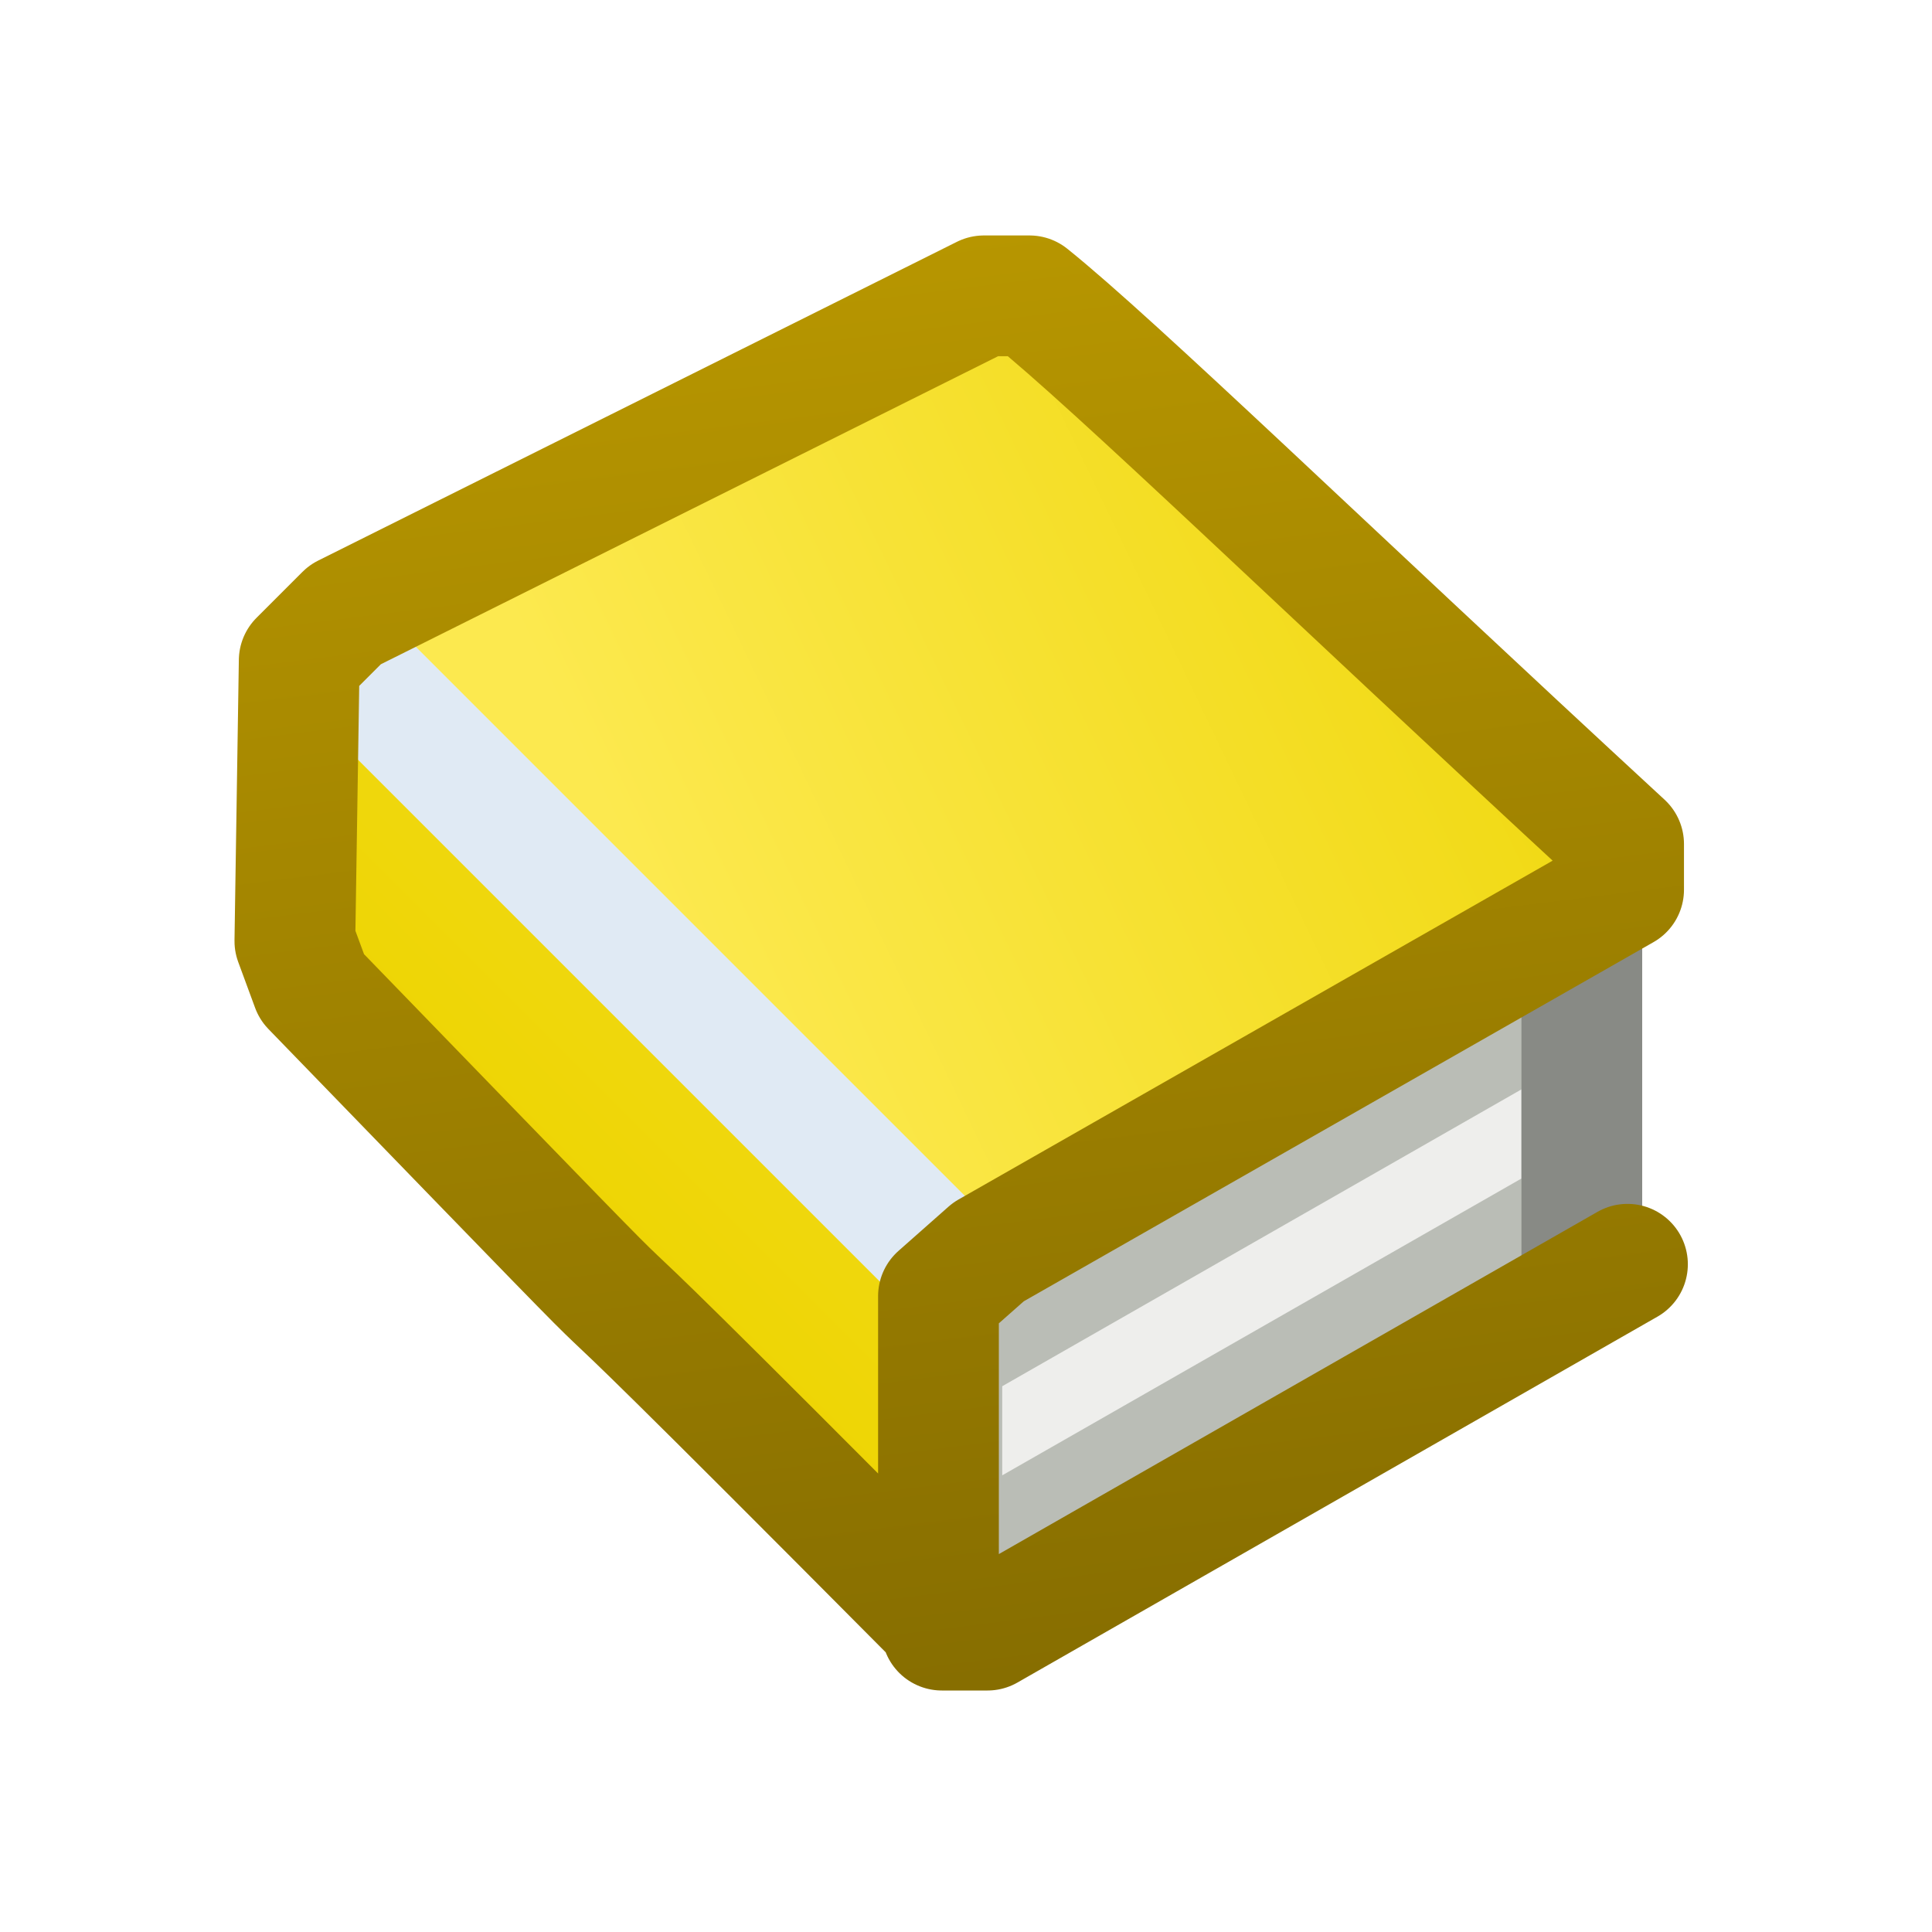
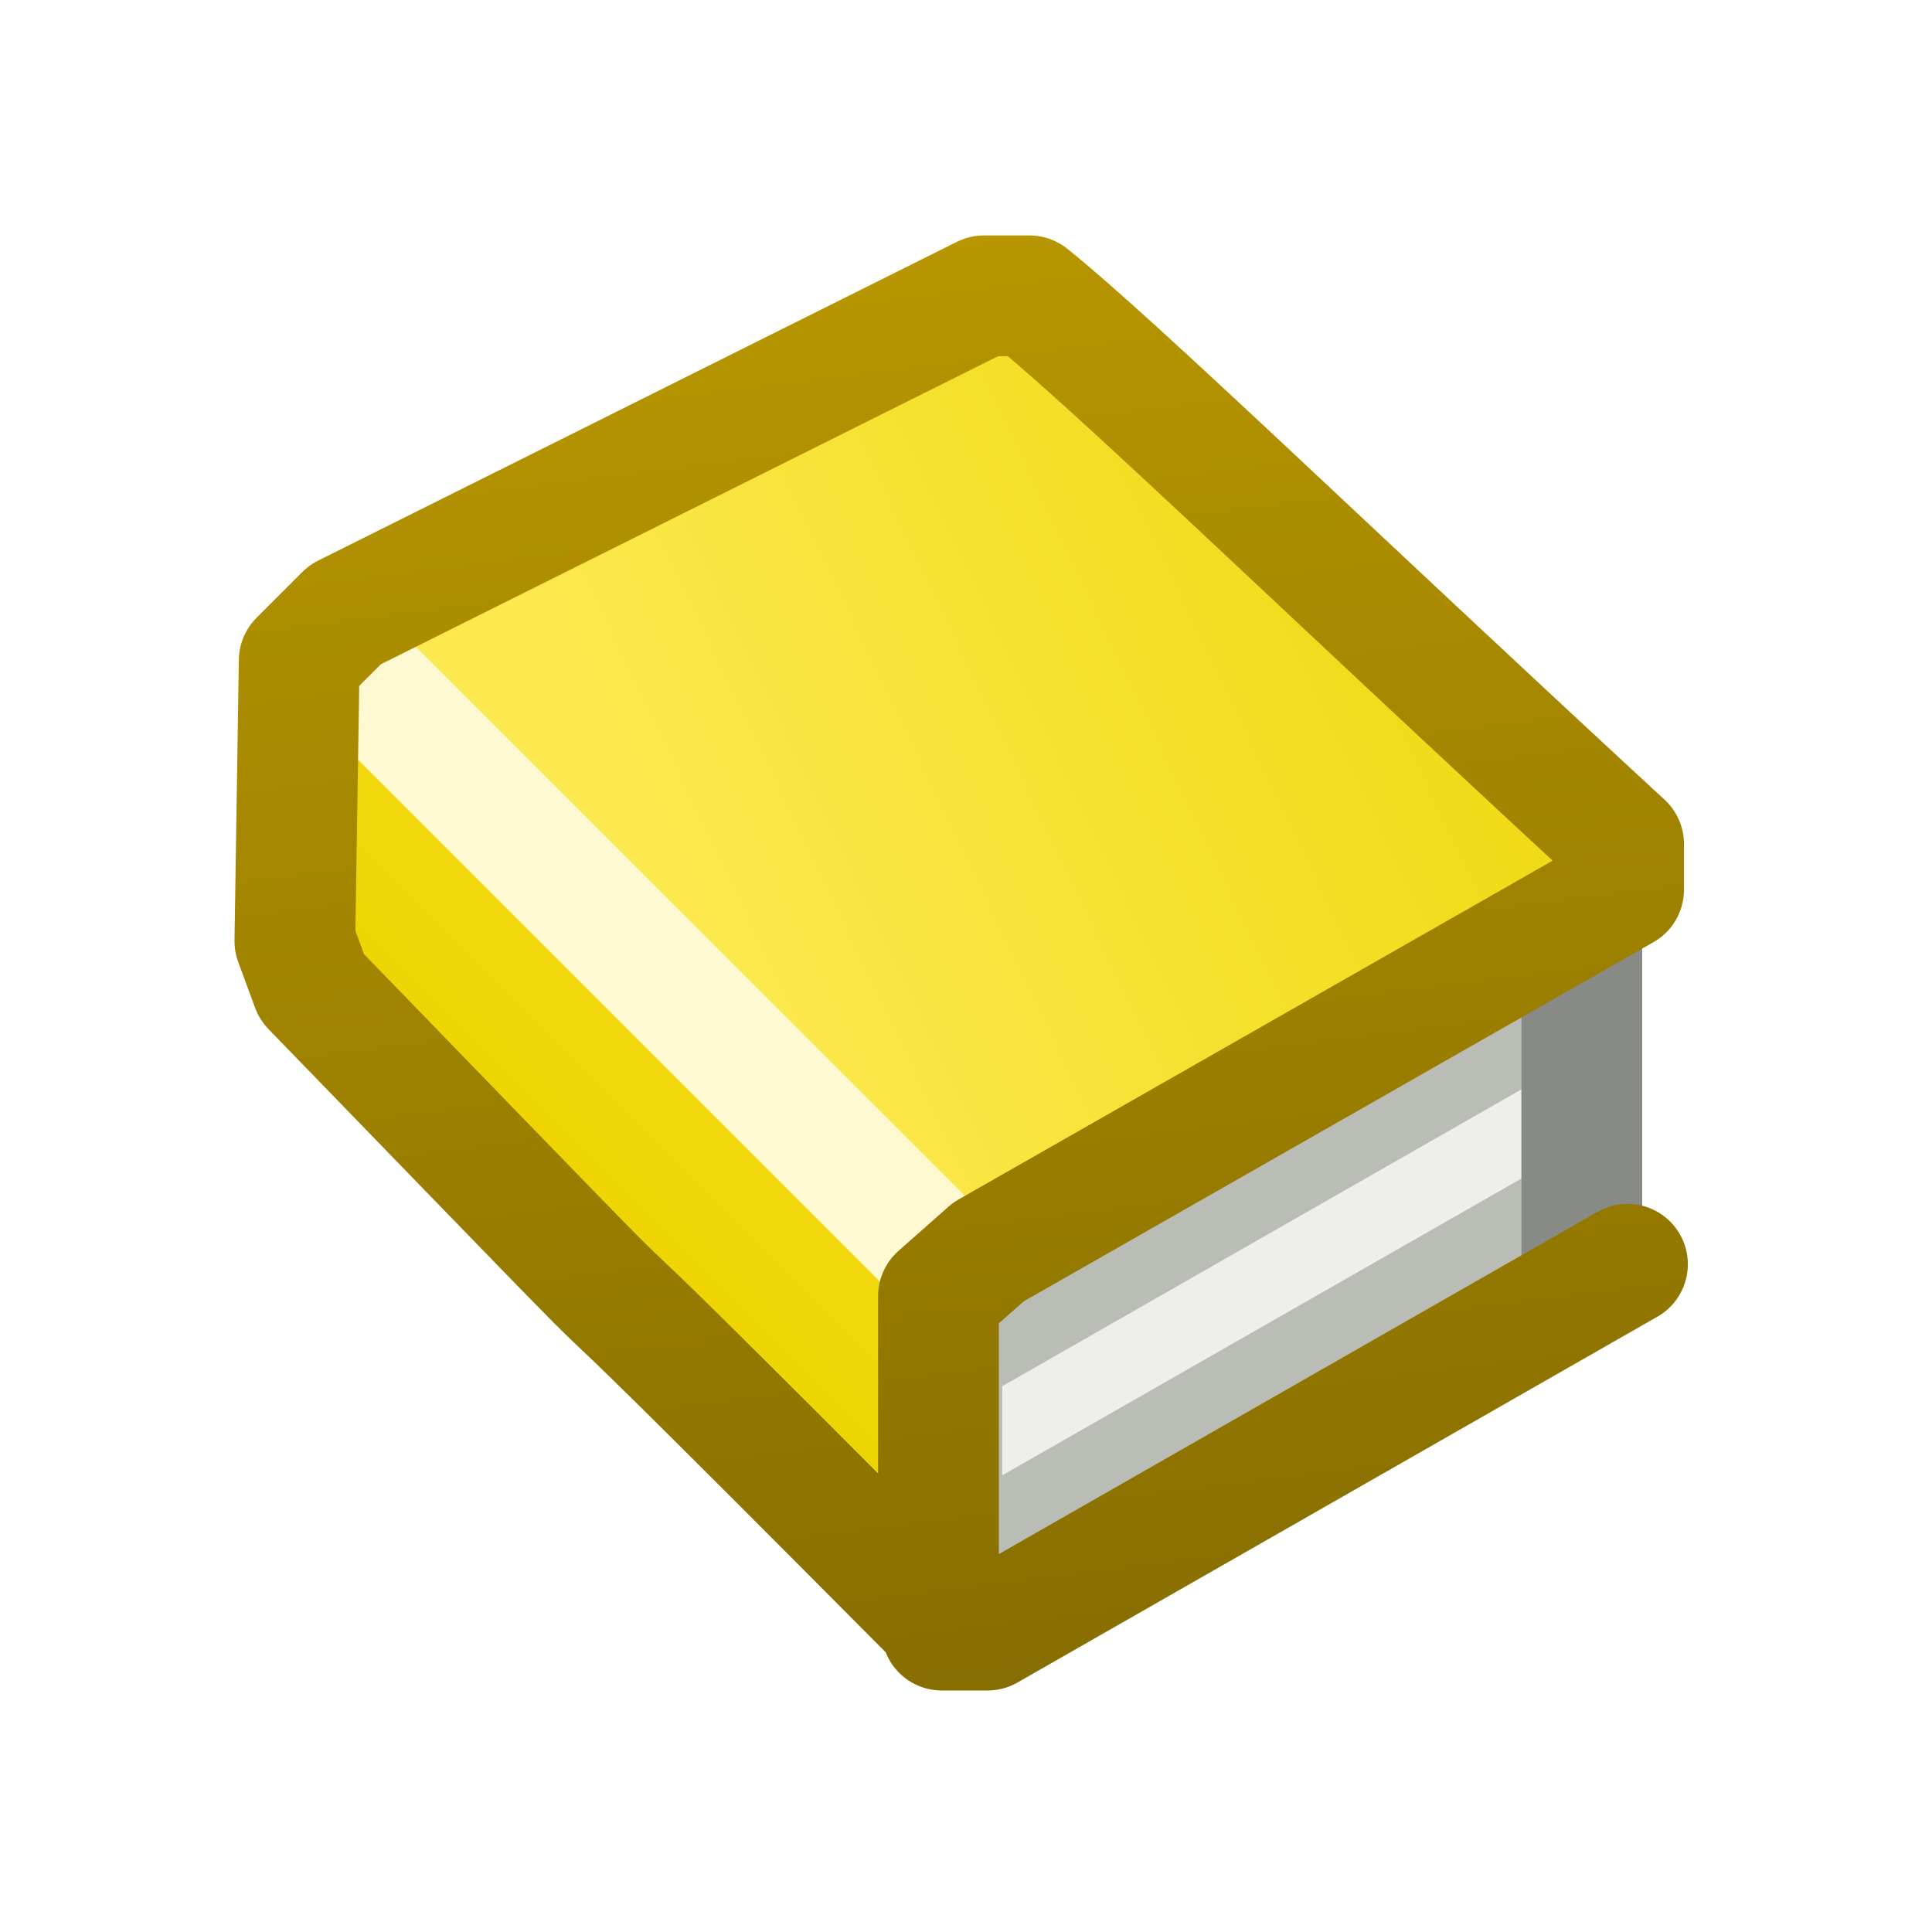
<svg xmlns="http://www.w3.org/2000/svg" xmlns:xlink="http://www.w3.org/1999/xlink" height="16px" width="16px" version="1.1" enable-background="new">
  <defs>
-     <linearGradient id="c">
+     <linearGradient id="a">
      <stop stop-color="#fce94f" offset="0" />
      <stop stop-color="#edd400" offset="1" />
    </linearGradient>
-     <linearGradient id="f" y2="16" gradientUnits="userSpaceOnUse" x2="8" gradientTransform="matrix(.756 0 0 .756 2.12 2.1)" x1="6">
+     <linearGradient id="d" y2="16" gradientUnits="userSpaceOnUse" gradientTransform="matrix(.756 0 0 .756 2.12 2.1)" x2="8" x1="6">
      <stop stop-color="#b79600" offset="0" />
      <stop stop-color="#866d00" offset="1" />
    </linearGradient>
-     <linearGradient id="b" y2="11.3" xlink:href="#linearGradient20624-8" gradientUnits="userSpaceOnUse" x2="15.5" gradientTransform="matrix(.756 0 0 .756 2.12 1.73)" y1="11.3" x1="14.5" />
-     <linearGradient id="a" y2="11.3" xlink:href="#linearGradient20883-8" gradientUnits="userSpaceOnUse" x2="15.5" gradientTransform="matrix(.756 0 0 .756 2.12 1.73)" y1="11.3" x1="14.5" />
-     <linearGradient id="e" y2="11" xlink:href="#c" gradientUnits="userSpaceOnUse" x2="3" gradientTransform="matrix(.756 0 0 .756 2.12 2.1)" x1="14" />
-     <linearGradient id="d" y2="2" xlink:href="#c" gradientUnits="userSpaceOnUse" x2="16" gradientTransform="matrix(.756 0 0 .756 2.12 2.1)" y1="7.5" x1="4.5" />
-     <linearGradient id="i" y2="16" xlink:href="#linearGradient20883-8" gradientUnits="userSpaceOnUse" x2="8" gradientTransform="matrix(.756 0 0 .756 2.12 2.1)" x1="6" />
-     <linearGradient id="h" y2="11" xlink:href="#linearGradient20875-0" gradientUnits="userSpaceOnUse" x2="3" gradientTransform="matrix(.756 0 0 .756 2.12 2.1)" x1="14" />
-     <linearGradient id="g" y2="2" xlink:href="#linearGradient20875-0" gradientUnits="userSpaceOnUse" x2="16" gradientTransform="matrix(.756 0 0 .756 2.12 2.1)" y1="7.5" x1="4.5" />
+     <linearGradient id="c" y2="11" xlink:href="#a" gradientUnits="userSpaceOnUse" gradientTransform="matrix(.756 0 0 .756 2.12 2.1)" x2="3" x1="14" />
+     <linearGradient id="b" y2="2" xlink:href="#a" gradientUnits="userSpaceOnUse" x2="16" gradientTransform="matrix(.756 0 0 .756 2.12 2.1)" y1="7.5" x1="4.5" />
  </defs>
-   <g>
-     <g>
-       <path stroke-linejoin="round" d="m13.1 8.16v1.89l-5.3 3.03v-1.89z" stroke="#babdb6" stroke-width="1px" fill="#eeeeec" />
-       <path d="m2.88 5.12 5.29 5.28 5.33-3.17-5.18-4.78z" fill="url(#g)" />
-       <path d="m2.5 8.53 4.54 4.54h0.756v-2.27l-5.3-5.3z" fill="url(#h)" />
-       <g stroke-width="1px">
-         <path d="m2.64 5.26 5.44 5.44" stroke="#e0eaf4" fill="#fce94f" />
-         <path d="m13.5 10.4v-0.378" stroke="url(#a)" stroke-linecap="round" fill="url(#b)" />
-         <path d="m13.1 7.78v2.65" stroke="#888a85" fill="#888a85" />
-       </g>
-     </g>
-     <path stroke-linejoin="round" d="m7.8 13.5h0.378l5.3-3.03m-11-5 0.38-0.38 5.29-2.64h0.378c0.709 0.569 2.46 2.27 4.92 4.54v0.378l-5.26 3-0.414 0.366v2.68c-4.62-4.65-0.79-0.7-5.19-5.24l-0.14-0.38z" stroke="url(#i)" stroke-linecap="round" stroke-width="1px" fill="none" />
-     <g>
-       <path stroke-linejoin="round" d="m13.1 8.16v1.89l-5.3 3.03v-1.89z" stroke="#babdb6" stroke-width="1px" fill="#eeeeec" />
-       <path d="m2.88 5.12 5.29 5.28 5.33-3.17-5.18-4.78z" fill="url(#d)" />
-       <path d="m2.5 8.53 4.54 4.54h0.756v-2.27l-5.3-5.3z" fill="url(#e)" />
-       <g stroke-width="1px">
-         <path d="m2.64 5.26 5.44 5.44" stroke="#e0eaf4" fill="#fce94f" />
-         <path d="m13.5 10.4v-0.378" stroke="url(#a)" stroke-linecap="round" fill="url(#b)" />
-         <path d="m13.1 7.78v2.65" stroke="#888a85" fill="#888a85" />
-       </g>
-     </g>
-     <path stroke-linejoin="round" d="m7.8 13.5h0.378l5.3-3.03m-11-5 0.38-0.38 5.29-2.64h0.378c0.709 0.569 2.46 2.27 4.92 4.54v0.378l-5.26 3-0.414 0.366v2.68c-4.62-4.65-0.79-0.7-5.19-5.24l-0.14-0.38z" stroke="url(#f)" stroke-linecap="round" stroke-width="1px" fill="none" />
+   <path stroke-linejoin="round" d="m13.1 8.16v1.89l-5.3 3.03v-1.89z" stroke="#babdb6" stroke-width="1px" fill="#eeeeec" />
+   <path stroke-linejoin="round" d="m13.1 8.16v1.89l-5.3 3.03v-1.89z" stroke="#babdb6" stroke-width="1px" fill="#eeeeec" />
+   <path d="m2.88 5.12 5.29 5.28 5.33-3.17-5.18-4.78z" fill="url(#b)" />
+   <path d="m2.5 8.53 4.54 4.54h0.756v-2.27l-5.3-5.3z" fill="url(#c)" />
+   <g stroke-width="1px">
+     <path stroke="#fef9d2" d="m2.64 5.26 5.44 5.44" fill="none" />
+     <path stroke="#888a85" d="m13.1 7.78v2.65" fill="#888a85" />
  </g>
+   <path stroke-linejoin="round" d="m7.8 13.5h0.378l5.3-3.03m-11-5 0.38-0.38 5.29-2.64h0.378c0.709 0.569 2.46 2.27 4.92 4.54v0.378l-5.26 3-0.414 0.366v2.68c-4.62-4.65-0.79-0.7-5.19-5.24l-0.14-0.38z" stroke="url(#d)" stroke-linecap="round" stroke-width="1px" fill="none" />
</svg>
